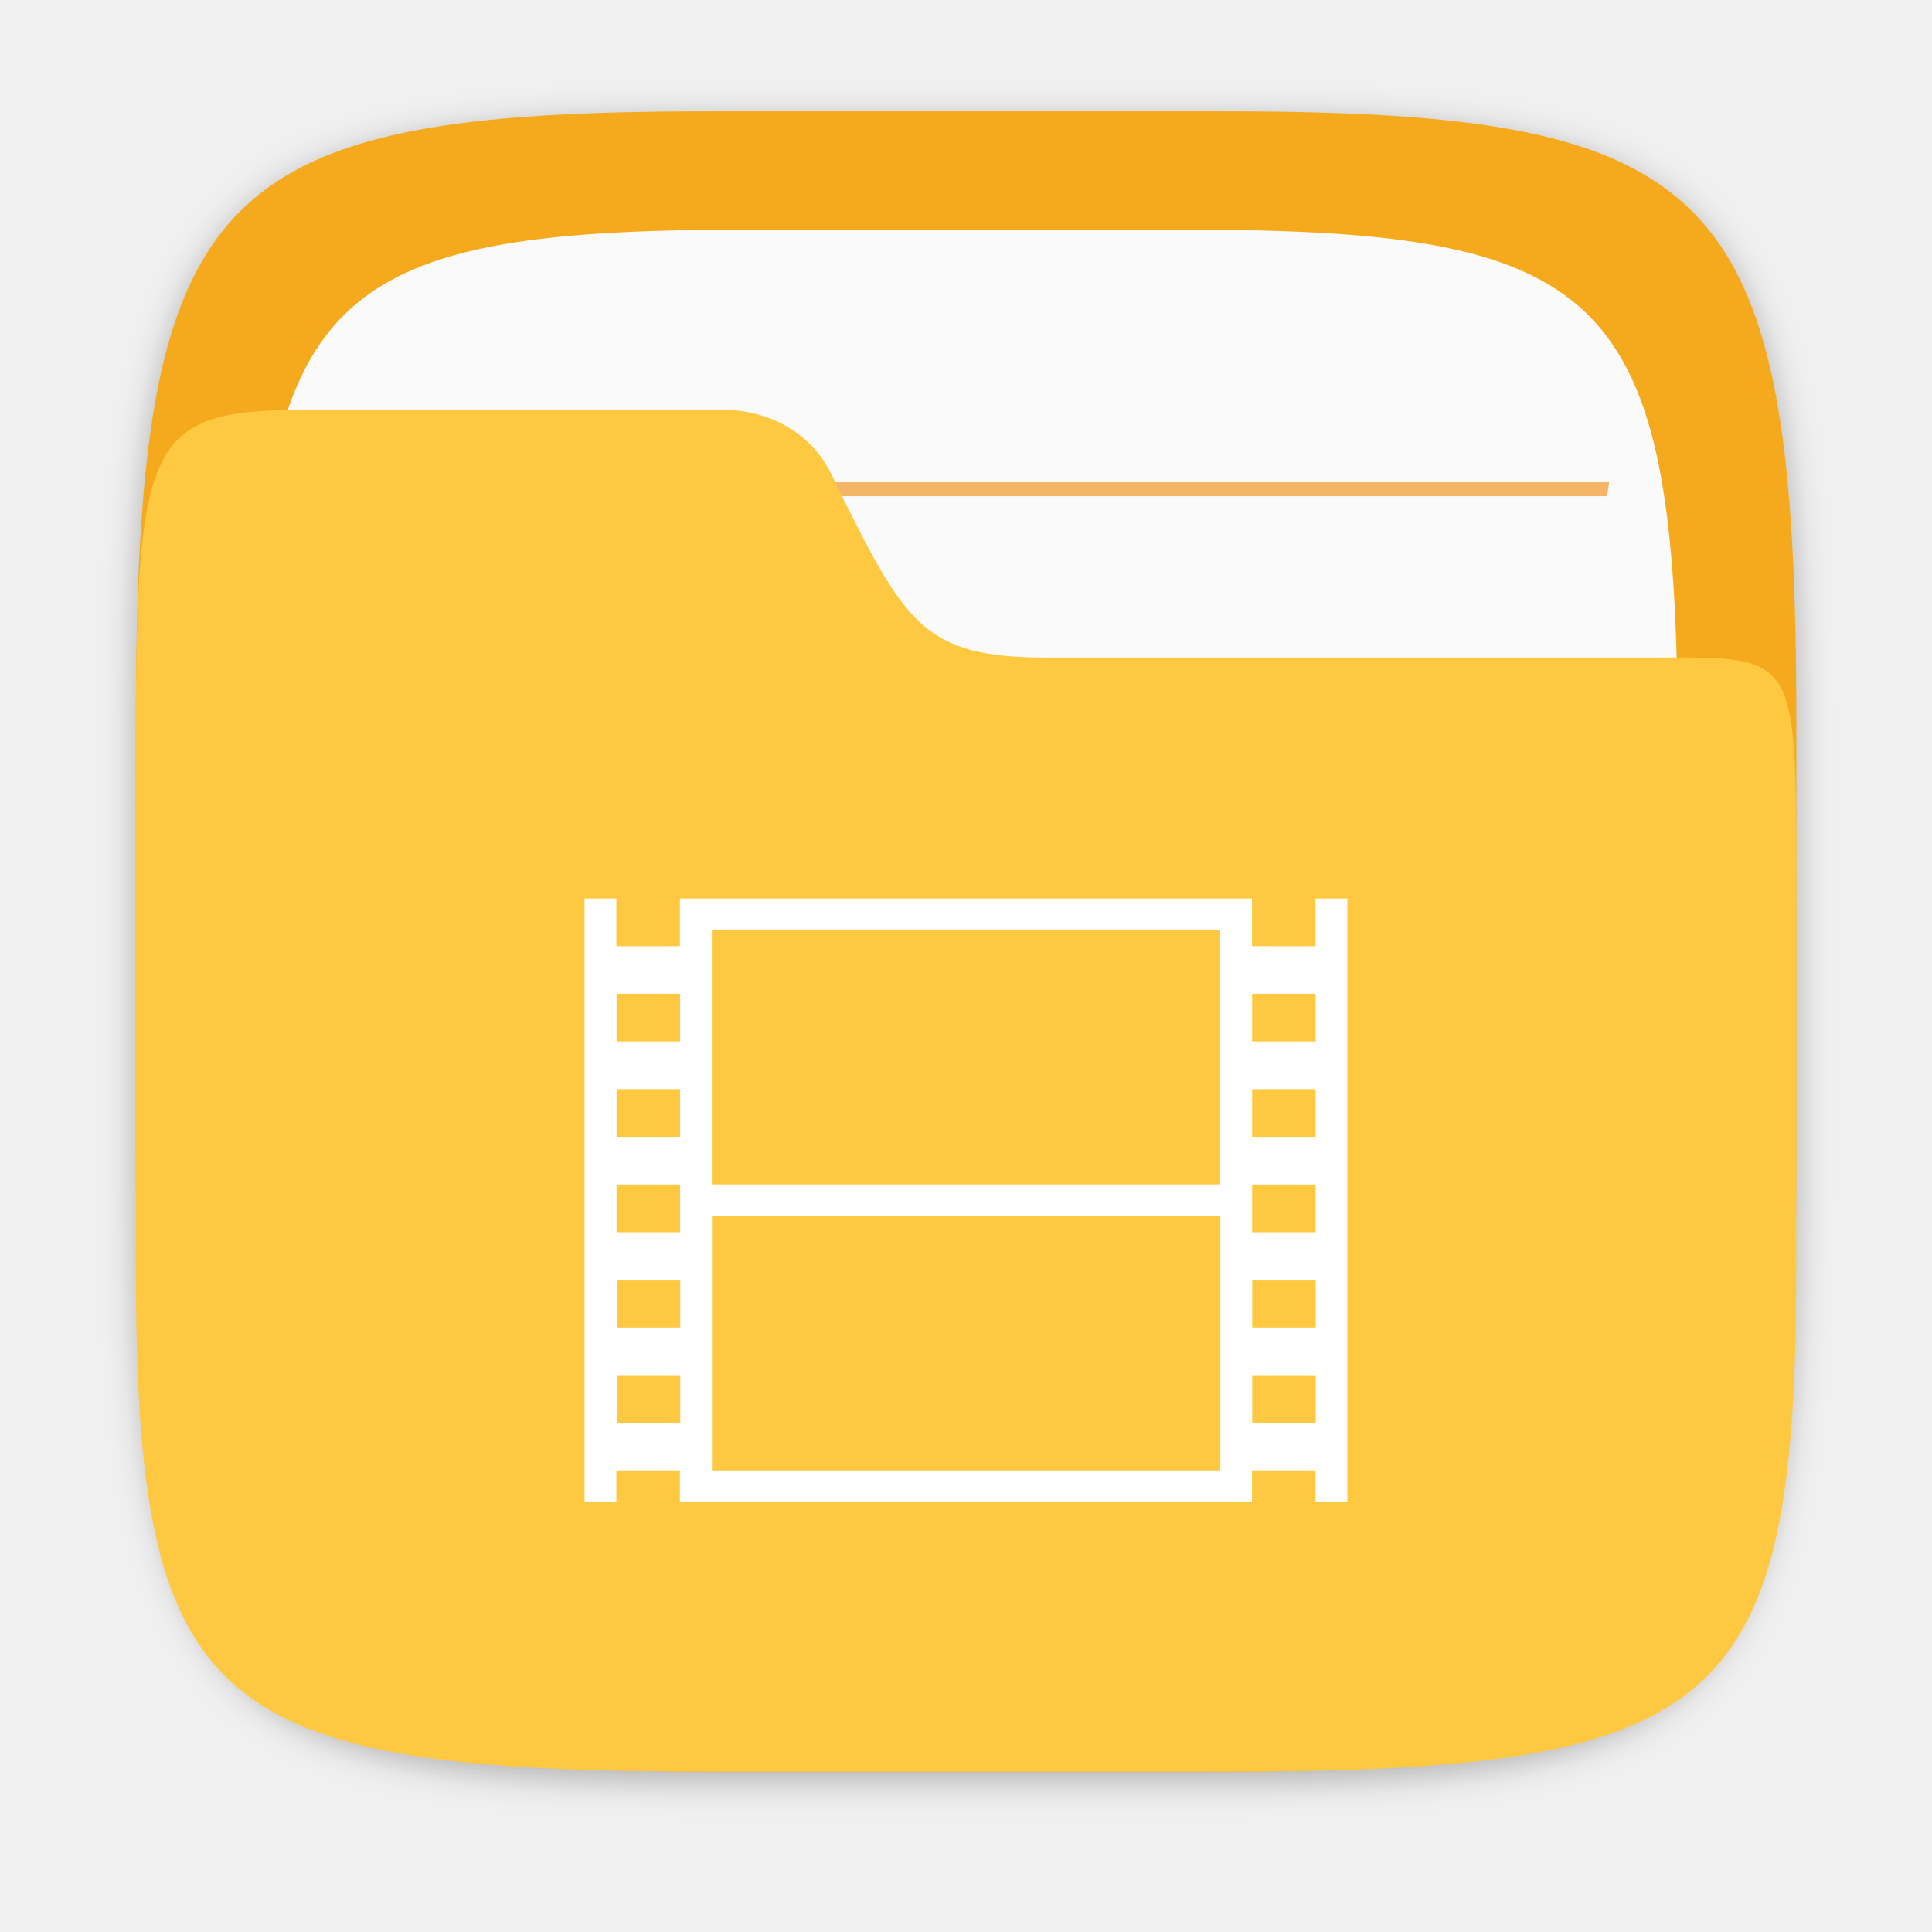
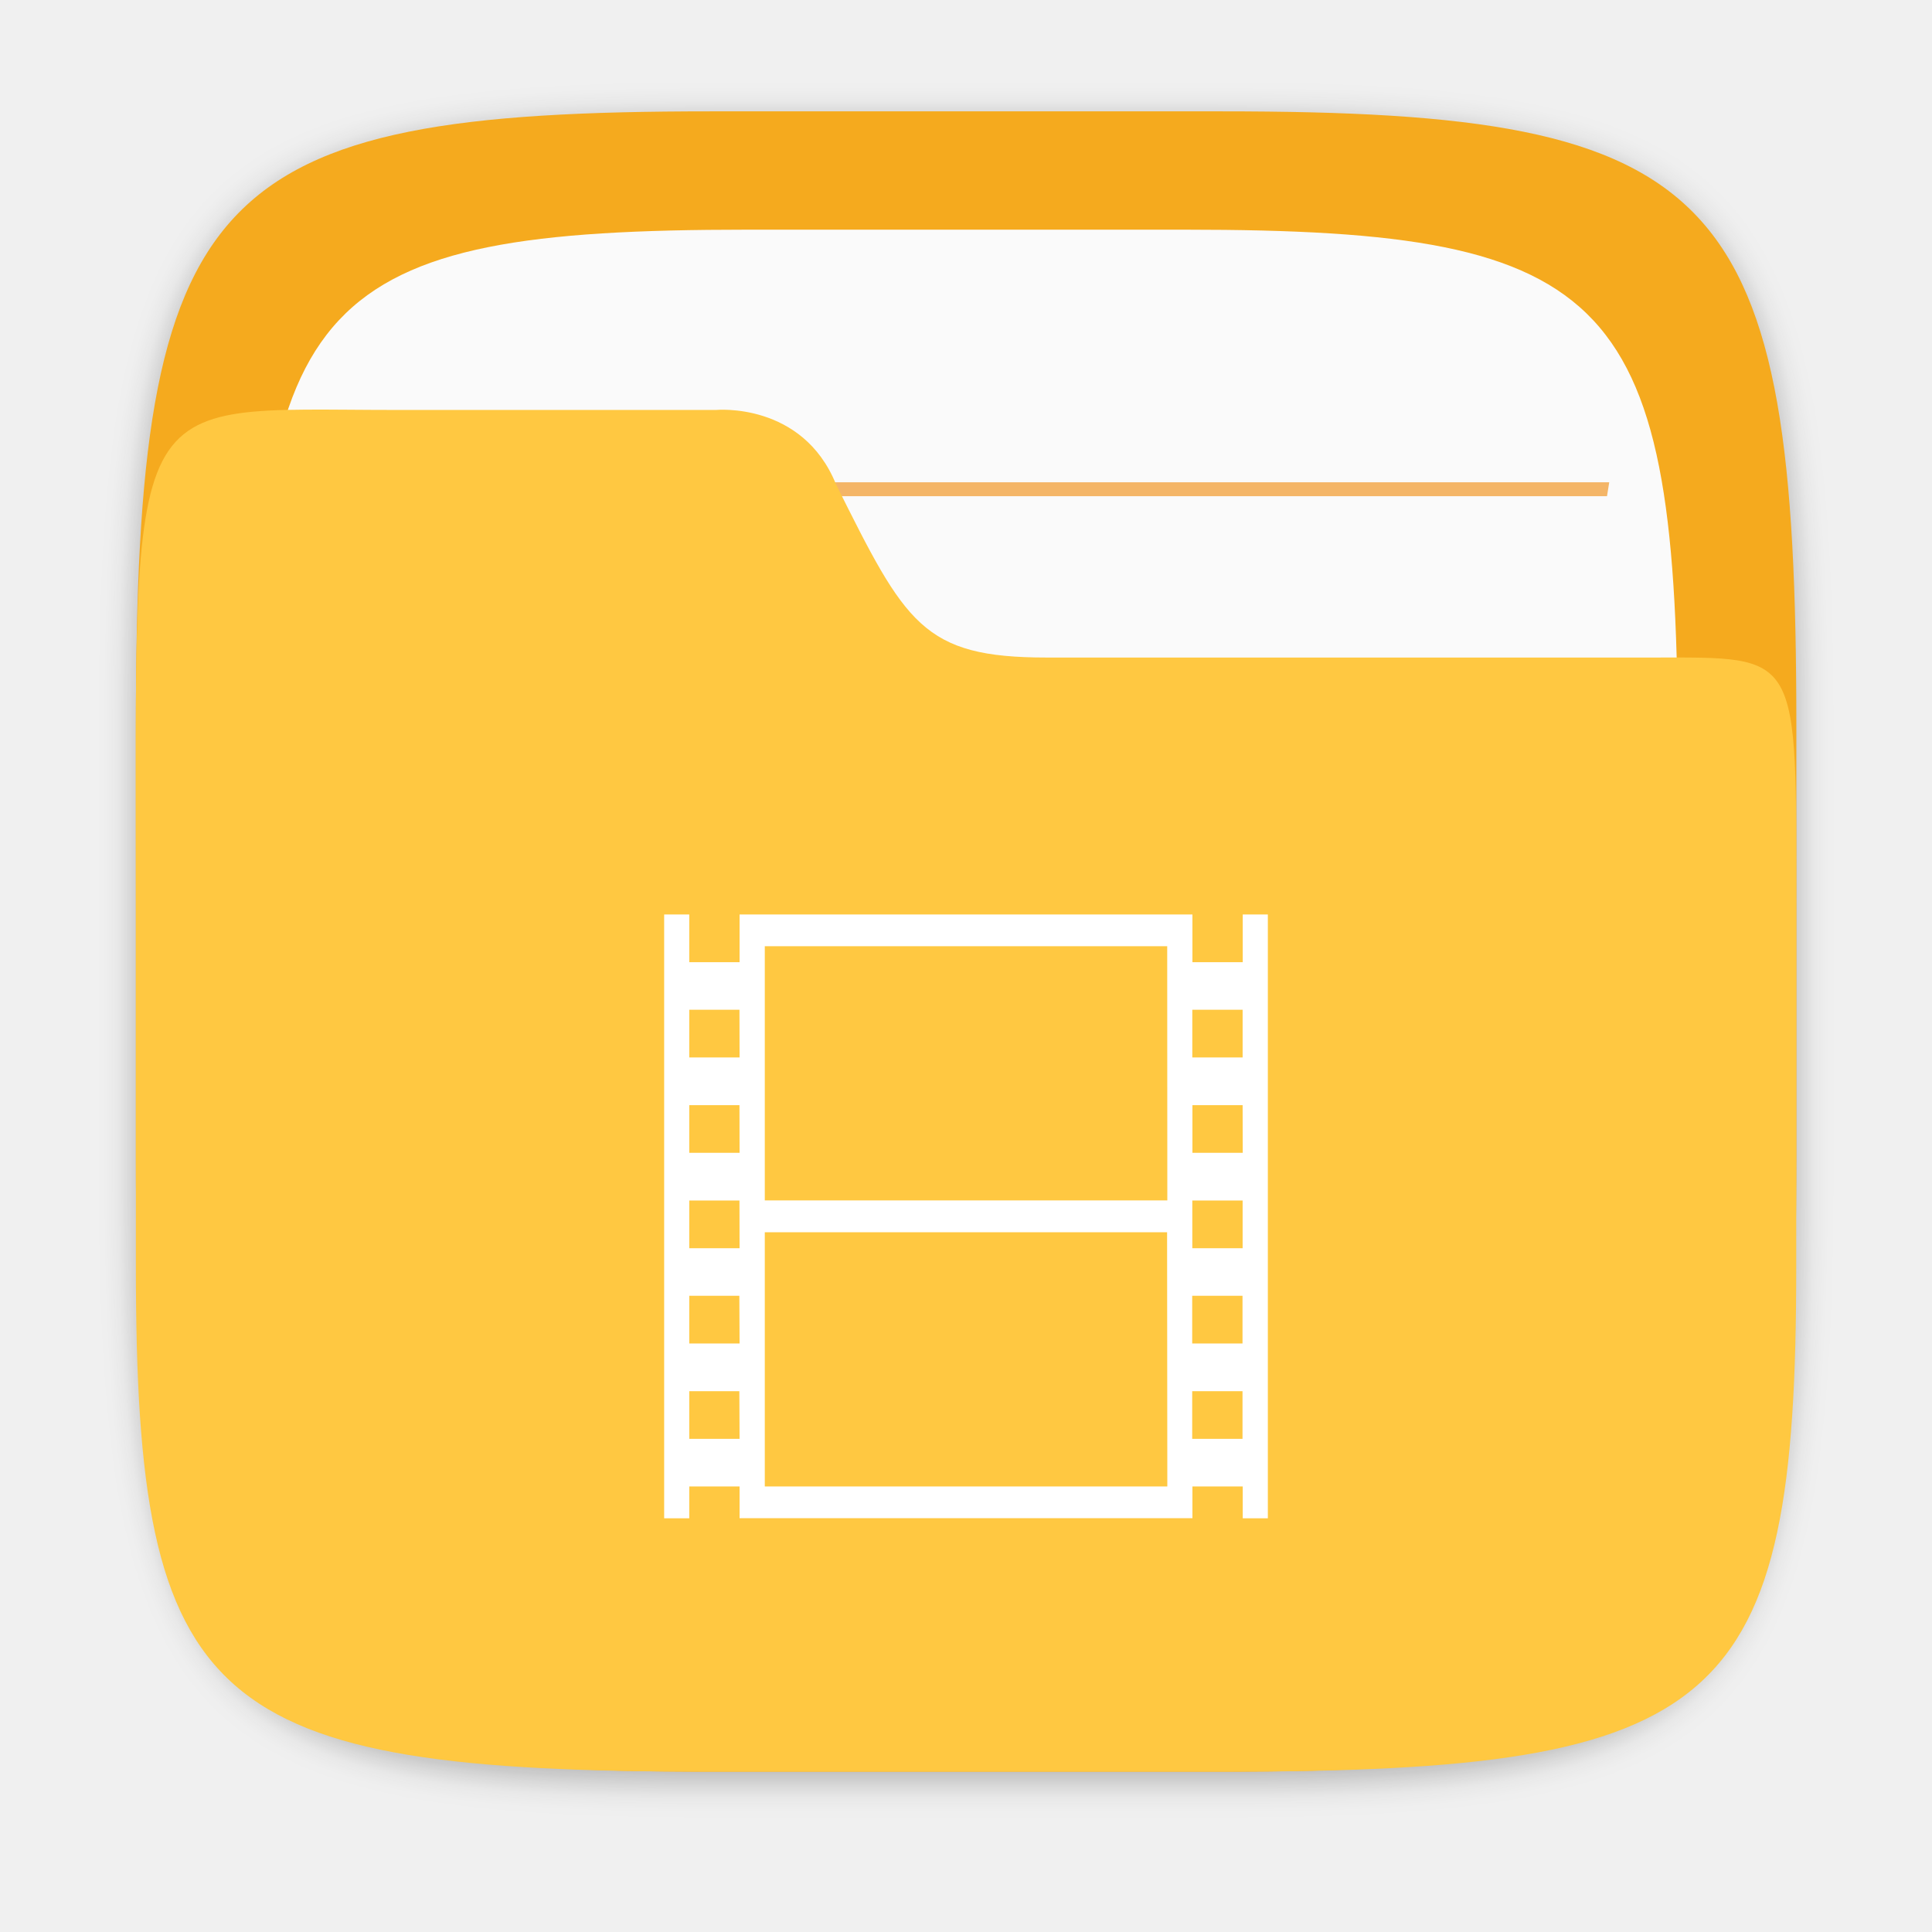
- <svg xmlns="http://www.w3.org/2000/svg" width="64" height="64" version="1.1" viewBox="0 0 16.933 16.933">
-   <defs>
+ <svg xmlns="http://www.w3.org/2000/svg" width="64" height="64" version="1.1" viewBox="0 0 16.933 16.933" id="svg29">
+   <defs id="defs5">
    <filter id="filter2761" x="-.024" y="-.024" width="1.048" height="1.048" color-interpolation-filters="sRGB">
-       <feGaussianBlur stdDeviation="0.146" />
+       <feGaussianBlur stdDeviation="0.146" id="feGaussianBlur2" />
+     </filter>
+     <filter color-interpolation-filters="sRGB" height="1.048" width="1.048" y="-.024" x="-.024" id="filter2761-5">
+       <feGaussianBlur id="feGaussianBlur2-3" stdDeviation="0.146" />
    </filter>
  </defs>
-   <path d="m10.709 1.05c4.405 0 5.035 0.673 5.035 5.388v3.776c0 4.715-0.63 5.388-5.035 5.388h-4.483c-4.405 0-5.035-0.673-5.035-5.388v-3.776c0-4.715 0.63-5.388 5.035-5.388z" enable-background="new" fill="#141414" filter="url(#filter2761)" opacity=".3" />
-   <path d="m10.709 0.976c4.405 0 5.035 0.673 5.035 5.388v3.776c0 4.715-0.63 5.388-5.035 5.388h-4.483c-4.405 0-5.035-0.673-5.035-5.388v-3.776c0-4.715 0.63-5.388 5.035-5.388z" enable-background="new" fill="#f5aa1e" />
-   <path d="m10.389 2.013c3.777 0 4.317 0.577 4.317 4.62v3.238c0 4.043-0.54 4.62-4.317 4.62h-3.844c-3.777 0-4.317-0.577-4.317-4.62v-3.238c0-4.043 0.54-4.62 4.317-4.62z" enable-background="new" fill="#fafafa" stroke-width=".857" />
-   <g transform="matrix(1.3006 0 0 1.34 -2.5449 -2.4261)" fill="#f08705">
-     <path d="m3.986 6.937c-0.006 0.03-0.009 0.06-0.015 0.091h8.993c-0.005-0.03-0.009-0.061-0.016-0.091z" opacity=".6" stroke-width=".605" style="paint-order:normal" />
-     <path d="m4.133 4.965c0.005 0.03 0.01 0.061 0.016 0.091h8.637c0.005-0.033 0.01-0.059 0.015-0.091z" opacity=".6" stroke-width=".594" style="paint-order:normal" />
-     <path d="m3.986 8.909c-0.006 0.03-0.009 0.06-0.015 0.091h8.993c-0.005-0.03-0.009-0.061-0.016-0.091z" opacity=".6" stroke-width=".605" style="paint-order:normal" />
-     <path d="m3.986 10.881c-0.006 0.03-0.009 0.06-0.015 0.091h8.993c-0.005-0.03-0.009-0.061-0.016-0.091z" opacity=".6" stroke-width=".605" style="paint-order:normal" />
+   <path d="m10.709 1.05c4.405 0 5.035 0.673 5.035 5.388v3.776c0 4.715-0.63 5.388-5.035 5.388h-4.483c-4.405 0-5.035-0.673-5.035-5.388v-3.776c0-4.715 0.63-5.388 5.035-5.388z" enable-background="new" fill="#141414" filter="url(#filter2761)" opacity=".3" id="path9" />
+   <path d="m10.709 0.976c4.405 0 5.035 0.673 5.035 5.388v3.776c0 4.715-0.63 5.388-5.035 5.388h-4.483c-4.405 0-5.035-0.673-5.035-5.388v-3.776c0-4.715 0.63-5.388 5.035-5.388z" enable-background="new" fill="#f5aa1e" id="path11" />
+   <path d="m10.389 2.013c3.777 0 4.317 0.577 4.317 4.62v3.238c0 4.043-0.54 4.62-4.317 4.62h-3.844c-3.777 0-4.317-0.577-4.317-4.62v-3.238c0-4.043 0.54-4.62 4.317-4.62z" enable-background="new" fill="#fafafa" stroke-width=".857" id="path13" />
+   <g transform="matrix(1.3006 0 0 1.34 -2.5449 -2.4261)" fill="#f08705" id="g23">
+     <path d="m3.986 6.937c-0.006 0.03-0.009 0.06-0.015 0.091h8.993c-0.005-0.03-0.009-0.061-0.016-0.091z" opacity=".6" stroke-width=".605" style="paint-order:normal" id="path15" />
+     <path d="m4.133 4.965c0.005 0.03 0.01 0.061 0.016 0.091h8.637c0.005-0.033 0.01-0.059 0.015-0.091z" opacity=".6" stroke-width=".594" style="paint-order:normal" id="path17" />
+     <path d="m3.986 8.909c-0.006 0.03-0.009 0.06-0.015 0.091h8.993c-0.005-0.03-0.009-0.061-0.016-0.091z" opacity=".6" stroke-width=".605" style="paint-order:normal" id="path19" />
+     <path d="m3.986 10.881c-0.006 0.03-0.009 0.06-0.015 0.091h8.993c-0.005-0.03-0.009-0.061-0.016-0.091z" opacity=".6" stroke-width=".605" style="paint-order:normal" id="path21" />
  </g>
-   <path d="m3.474 3.593c-2.423 0-2.283-0.281-2.283 4.419v3.097c3e-6 3.867 0.63 4.419 5.035 4.419h4.483c4.405 0 5.034-0.552 5.034-4.419v-3.097c0-2.324 0.051-2.249-1.278-2.249h-5.292c-1.086 0-1.236-0.295-1.846-1.519-0.294-0.723-1.05-0.651-1.05-0.651z" enable-background="new" fill="#ffc841" stroke-width=".906" />
-   <path d="m11.809 7.875v5.292h-0.279v-0.279l-0.557 7e-5v0.278h-0.279-4.735v-0.278-1.4e-4h-0.557v0.279h-0.279v-5.292h0.279v0.418l0.557-6.96e-5v-0.418h4.735 0.279v0.418l0.557 6.96e-5v-0.418zm-1.114 0.278h-4.456l6.3e-6 2.228h4.456zm0.836 0.557h-0.557v0.418h0.557zm-5.57 0h-0.557v0.418h0.557zm5.57 0.836h-0.557v0.418h0.557zm-5.57 0h-0.557v0.418h0.557zm5.57 0.836h-0.557v0.418h0.557zm-5.57 0h-0.557v0.418h0.557zm4.735 0.278h-4.456l-6.3e-6 2.228h4.456zm0.836 0.557h-0.557v0.418h0.557zm-5.57 0h-0.557v0.418h0.557zm5.57 0.836h-0.557v0.418h0.557zm-5.57 0h-0.557v0.418h0.557z" color="#000000" fill="#fff" />
+   <path d="m3.474 3.593c-2.423 0-2.283-0.281-2.283 4.419v3.097c3e-6 3.867 0.63 4.419 5.035 4.419h4.483c4.405 0 5.034-0.552 5.034-4.419v-3.097c0-2.324 0.051-2.249-1.278-2.249h-5.292c-1.086 0-1.236-0.295-1.846-1.519-0.294-0.723-1.05-0.651-1.05-0.651z" enable-background="new" fill="#ffc841" stroke-width=".906" id="path25" />
+   <path style="stroke-width:0.89" id="path27-6" fill="#ffffff" color="#000000" d="M 11.112,8.015 V 13.307 h -0.22 v -0.279 l -0.441,7e-5 v 0.278 H 6.482 V 13.028 H 6.041 v 0.279 H 5.821 V 8.015 h 0.22 v 0.418 l 0.441,-6.96e-5 v -0.418 h 3.969 v 0.418 l 0.441,6.96e-5 v -0.418 z m -0.882,0.278 H 6.703 l 5e-6,2.228 h 3.528 z m 0.661,0.557 h -0.441 v 0.418 h 0.441 z m -4.41,0 H 6.041 v 0.418 h 0.441 z m 4.41,0.836 H 10.451 V 10.104 h 0.441 z m -4.41,0 H 6.041 V 10.104 h 0.441 z m 4.41,0.836 h -0.441 v 0.418 h 0.441 z m -4.41,0 H 6.041 v 0.418 h 0.441 z m 3.748,0.278 H 6.703 l -5e-6,2.228 h 3.528 z m 0.661,0.557 h -0.441 v 0.418 h 0.441 z m -4.41,0 H 6.041 v 0.418 h 0.441 z m 4.41,0.836 h -0.441 v 0.418 h 0.441 z m -4.41,0 H 6.041 v 0.418 h 0.441 z" />
</svg>
